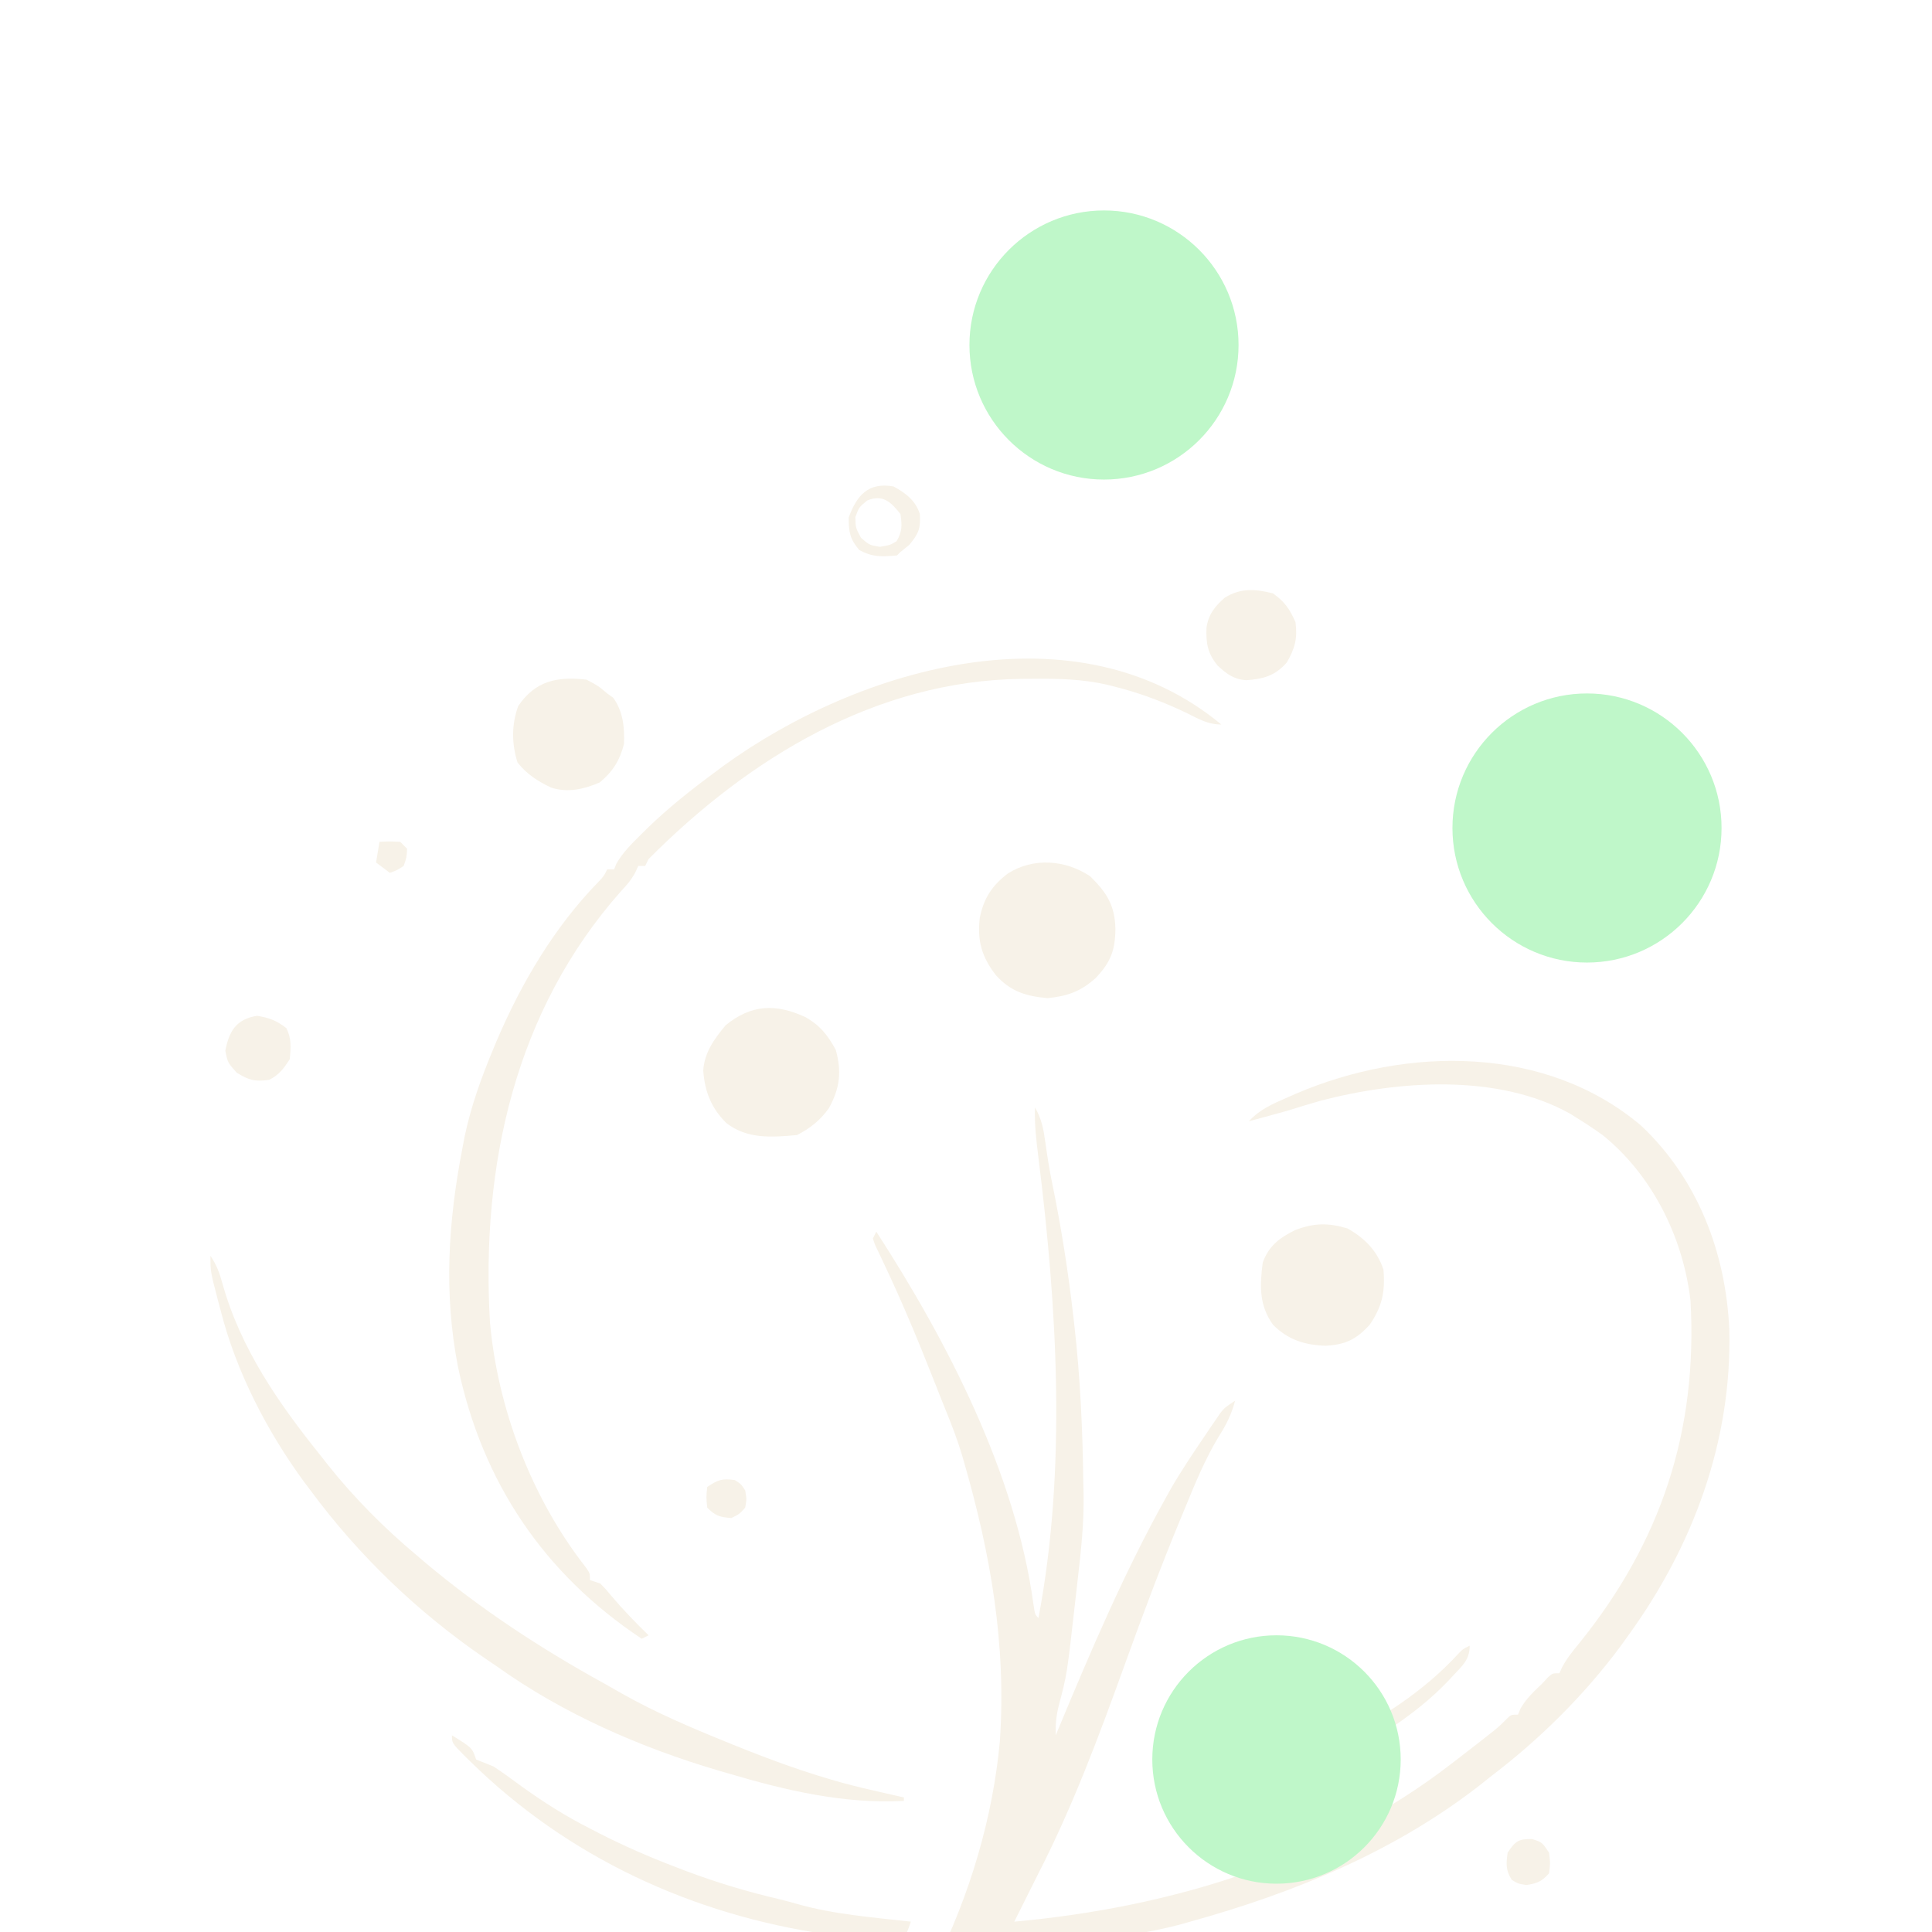
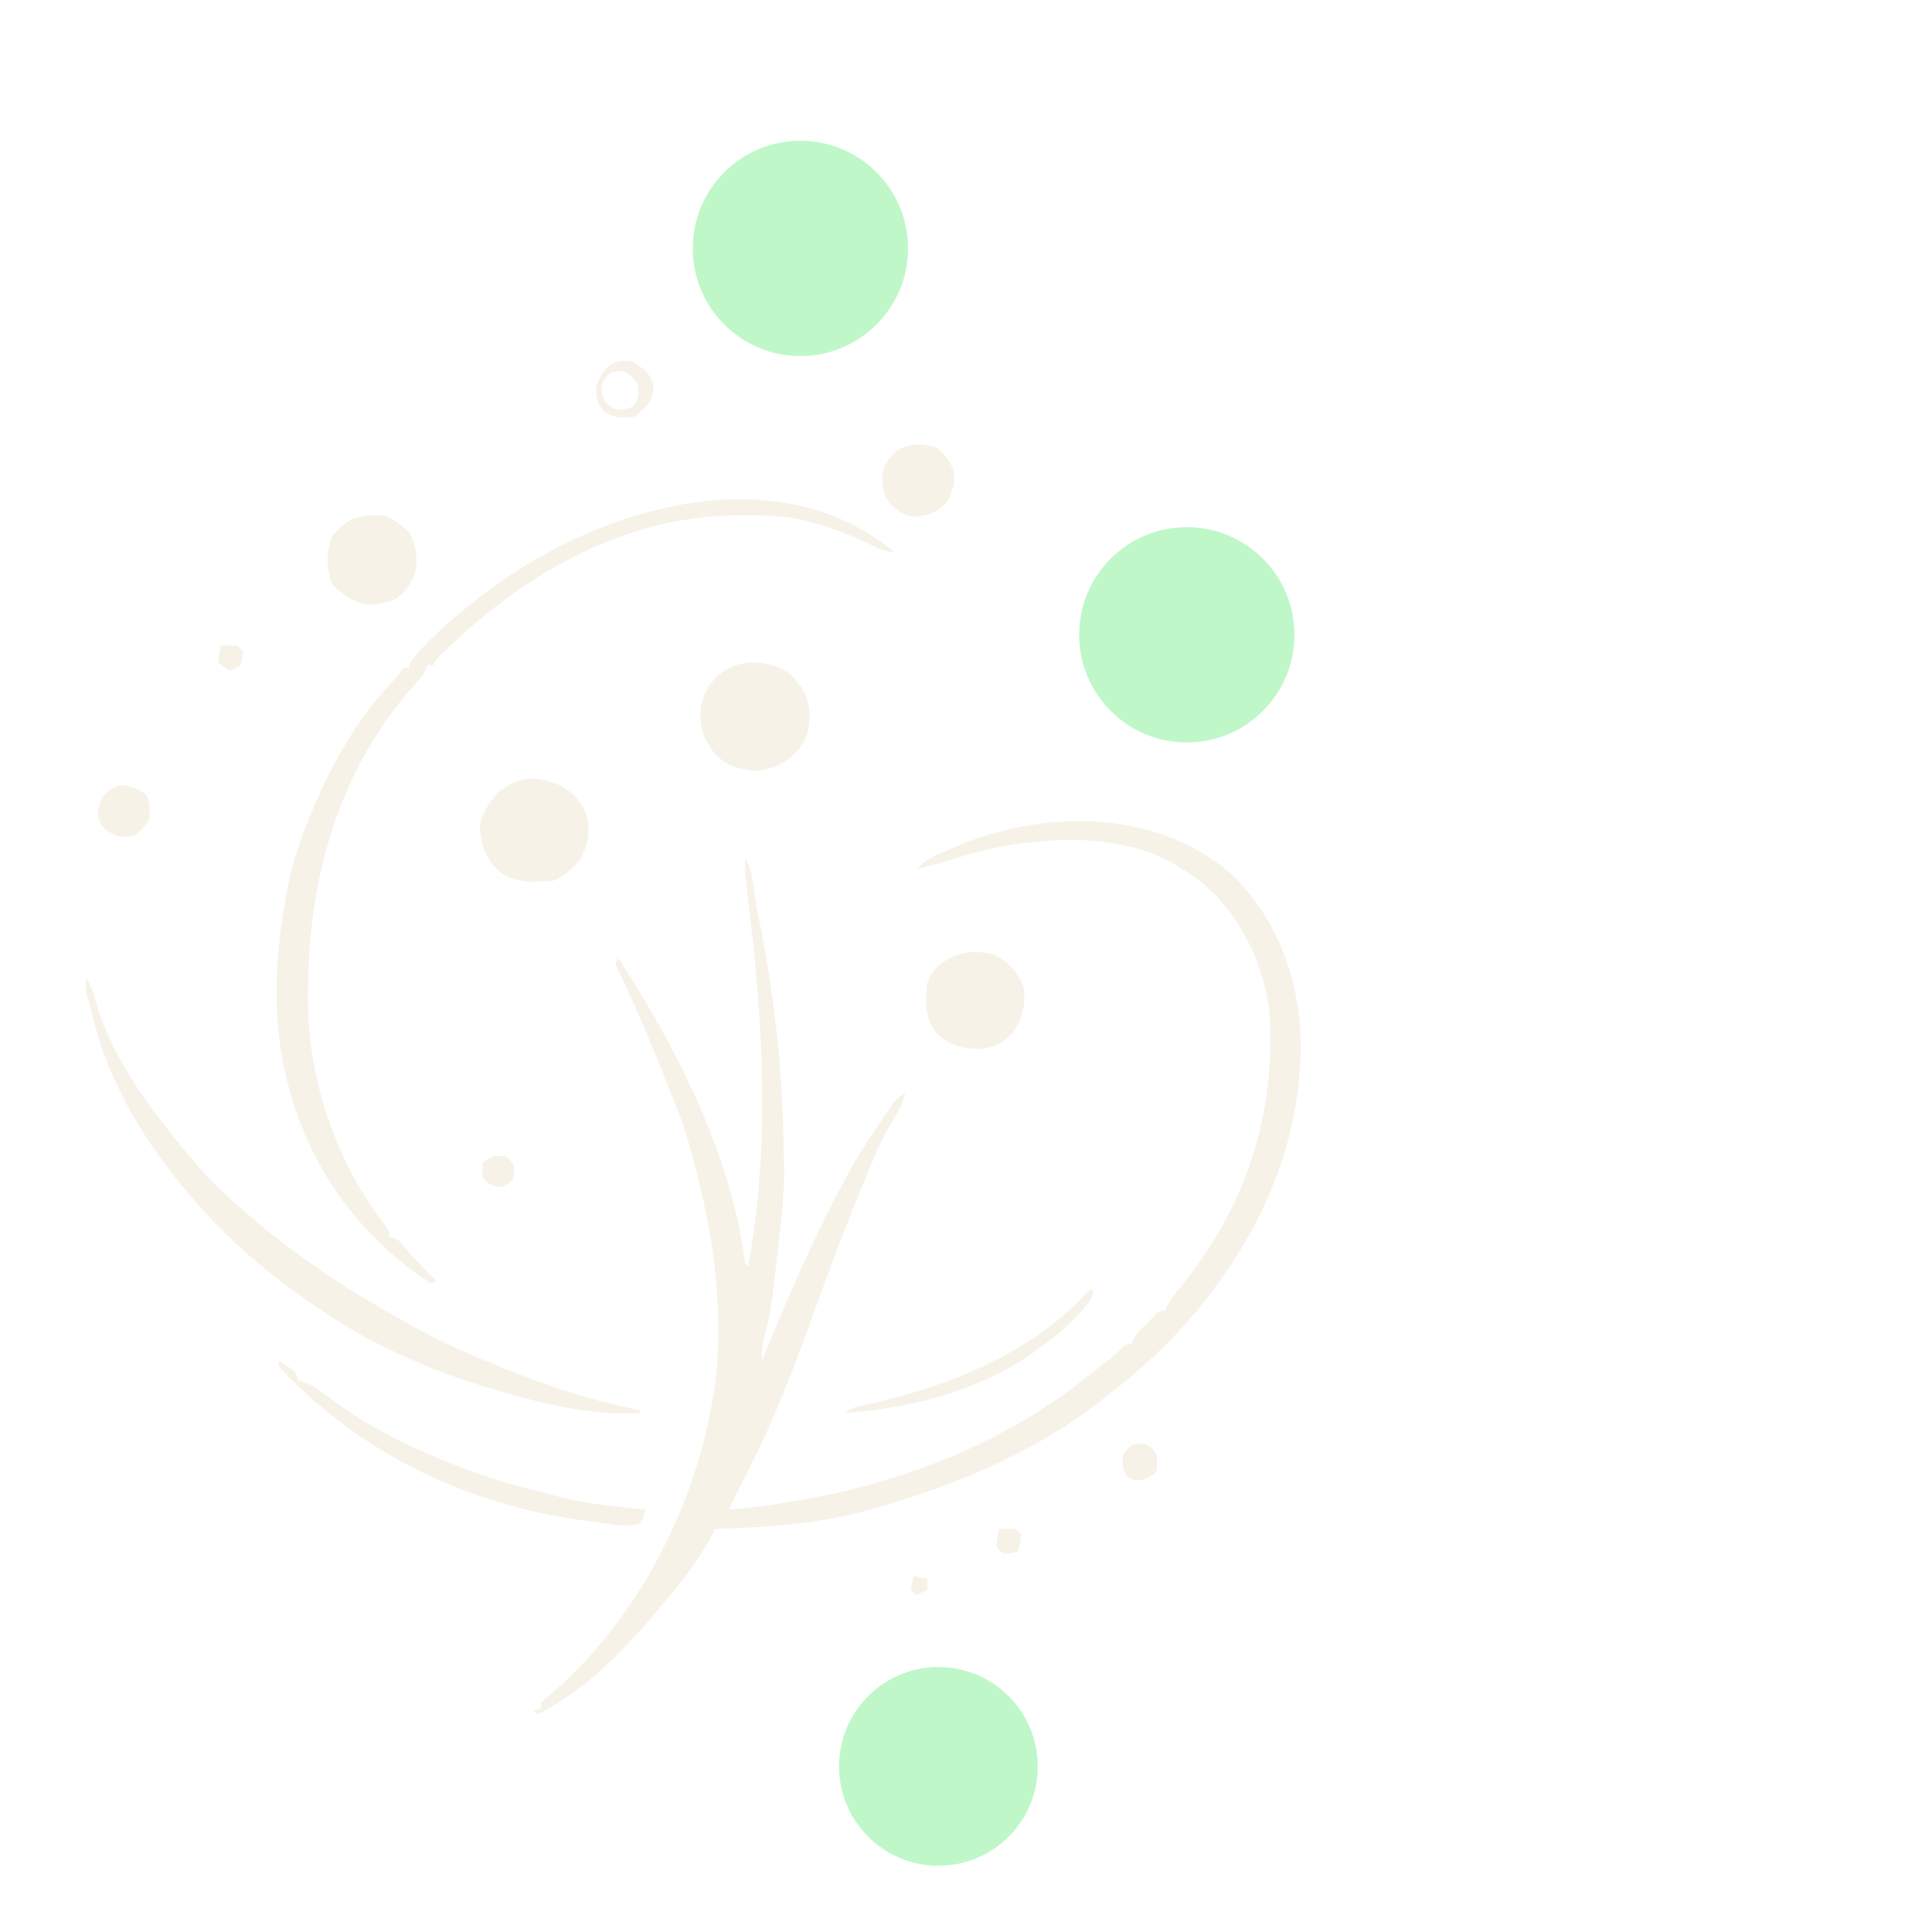
- <svg xmlns="http://www.w3.org/2000/svg" viewBox="-3 -3 56 56" role="img" aria-labelledby="loreai-dark-title loreai-dark-desc">
+ <svg xmlns="http://www.w3.org/2000/svg" viewBox="0 -2 70 70" role="img" aria-labelledby="loreai-dark-title loreai-dark-desc">
  <g transform="translate(0 8) scale(0.1)">
    <path d="M0 0 C3.503 1.924 6.408 4.078 7.617 8.004 C7.885 12.149 7.28 13.663 4.562 16.938 C3.717 17.618 2.871 18.299 2 19 C1.67 19.33 1.34 19.66 1 20 C-3.474 20.373 -5.954 20.556 -9.938 18.438 C-12.668 15.21 -13 13.207 -13 9 C-10.612 2.463 -7.255 -1.28 0 0 Z M-7.625 4.062 C-10 6 -10 6 -11.062 8.875 C-11 12 -11 12 -9.438 14.875 C-7 17 -7 17 -3.938 17.5 C-1 17 -1 17 0.875 15.875 C2.555 13.076 2.457 11.202 2 8 C-0.77 4.466 -3.114 2.236 -7.625 4.062 Z " fill="#f7f2e8" transform="translate(229,31)" />
    <path d="M0 0 C3.441 2.489 4.754 4.458 6.5 8.312 C7.136 13.001 6.342 15.934 4 20 C0.616 23.881 -2.801 24.816 -7.785 25.164 C-11.412 24.895 -13.354 23.394 -16 21 C-18.967 17.439 -19.476 14.426 -19.289 9.926 C-18.708 6.055 -16.877 3.767 -14 1.25 C-9.386 -1.634 -5.111 -1.294 0 0 Z " fill="#f7f2e8" transform="translate(339,62)" />
    <path d="M0 0 C-3.854 0 -6.505 -1.574 -9.875 -3.25 C-16.733 -6.55 -23.599 -9.148 -31 -11 C-31.708 -11.178 -32.416 -11.356 -33.145 -11.54 C-40.196 -13.147 -47.038 -13.309 -54.25 -13.25 C-55.449 -13.243 -56.649 -13.235 -57.884 -13.227 C-100.03 -12.715 -136.919 9.717 -166 39 C-166.165 39.33 -166.165 39.33 -167 41 C-167.66 41 -168.32 41 -169 41 C-169.269 41.593 -169.539 42.186 -169.816 42.797 C-171 45 -172.217 46.45 -173.938 48.25 C-204.728 82.937 -214.56 127.795 -212 173 C-209.835 198.132 -199.918 224.211 -184.301 244.172 C-183 246 -183 246 -183 248 C-182.01 248.33 -181.02 248.66 -180 249 C-178.422 250.602 -178.422 250.602 -176.75 252.625 C-173.359 256.631 -169.761 260.342 -166 264 C-166.66 264.33 -167.32 264.66 -168 265 C-196.374 246.155 -214.232 219.575 -221.25 186.188 C-225.411 164.907 -224.092 144.167 -220 123 C-219.785 121.858 -219.569 120.716 -219.348 119.539 C-217.498 110.673 -214.479 102.334 -211 94 C-210.694 93.265 -210.387 92.53 -210.071 91.773 C-202.936 75.02 -193.342 58.742 -180.574 45.645 C-179 44 -179 44 -178 42 C-177.34 42 -176.68 42 -176 42 C-175.789 41.465 -175.577 40.93 -175.359 40.379 C-173.478 37.087 -170.924 34.585 -168.25 31.938 C-167.964 31.653 -167.964 31.653 -166.514 30.212 C-160.419 24.267 -153.838 19.059 -147 14 C-146.569 13.677 -146.569 13.677 -144.387 12.043 C-104.602 -16.803 -41.936 -34.782 0 0 Z " fill="#f7f2e8" transform="translate(324,100)" />
    <path d="M0 0 C3.438 1.812 3.438 1.812 6 4 C6.577 4.412 7.155 4.825 7.75 5.25 C10.627 9.278 11.04 13.839 10.875 18.625 C9.626 23.442 7.649 26.634 3.812 29.812 C-0.804 31.762 -5.323 32.839 -10.219 31.305 C-14.07 29.48 -17.348 27.395 -20 24 C-21.71 18.559 -21.731 13.04 -19.812 7.688 C-14.818 0.281 -8.442 -0.973 0 0 Z " fill="#f7f2e8" transform="translate(140,87)" />
    <path d="M0 0 C2.875 -0.125 2.875 -0.125 6 0 C6.66 0.66 7.32 1.32 8 2 C7.875 4.5 7.875 4.5 7 7 C4.938 8.312 4.938 8.312 3 9 C1.68 8.01 0.36 7.02 -1 6 C-0.67 4.02 -0.34 2.04 0 0 Z " fill="#f7f2e8" transform="translate(80,134)" />
    <path d="M0 0 C2.102 0.664 2.102 0.664 4.227 3.289 C5.255 7.257 5.217 9.722 4.102 13.664 C2.297 15.902 1.003 16.499 -1.801 17.012 C-3.978 17.17 -5.765 17.137 -7.898 16.664 C-10.273 14.472 -11.444 12.603 -12.836 9.727 C-12.935 6.471 -11.562 4.397 -9.898 1.664 C-6.155 -0.832 -4.319 -0.605 0 0 Z " fill="#f7f2e8" transform="translate(406.8984,134.3359)" />
    <path d="M0 0 C4.808 4.762 7.129 8.343 7.312 15.25 C7.239 21.441 5.945 24.898 1.609 29.465 C-2.683 33.361 -6.691 34.786 -12.375 35.312 C-18.605 34.775 -23.126 33.37 -27.375 28.625 C-31.442 23.331 -32.77 18.717 -32 12 C-30.83 6.332 -28.47 2.713 -23.883 -0.809 C-16.447 -5.514 -7.195 -4.797 0 0 Z " fill="#f7f2e8" transform="translate(286,144)" />
    <path d="M0 0 C4.288 2.361 6.62 5.275 8.938 9.562 C10.708 15.908 10.1 20.741 6.969 26.422 C4.546 29.879 1.474 32.357 -2.312 34.25 C-9.678 34.927 -16.659 35.458 -22.762 30.793 C-27.146 26.431 -29.036 21.679 -29.477 15.52 C-29.093 10.22 -26.285 6.433 -23 2.438 C-15.534 -3.639 -8.513 -3.877 0 0 Z " fill="#f7f2e8" transform="translate(203.3125,184.75)" />
    <path d="M0 0 C3.599 0.578 5.623 1.362 8.5 3.562 C10.05 6.663 9.79 9.141 9.5 12.562 C7.704 15.316 6.447 17.089 3.5 18.562 C-0.636 19.127 -2.26 18.709 -5.875 16.5 C-8.5 13.562 -8.5 13.562 -9.188 10.125 C-8.1 4.489 -6.075 0.976 0 0 Z " fill="#f7f2e8" transform="translate(44.5,184.4375)" />
    <path d="M0 0 C16.421 15.432 24.579 36.813 25.59 59.078 C26.402 91.377 15.146 121.797 -3.656 147.754 C-4.419 148.815 -5.183 149.876 -5.969 150.969 C-16.53 165.208 -29.539 178.052 -43.656 188.754 C-44.524 189.45 -45.391 190.146 -46.285 190.863 C-71.118 210.342 -100.47 222.389 -130.656 230.754 C-131.748 231.062 -132.84 231.37 -133.965 231.688 C-151.038 236.063 -169.099 237.153 -186.656 237.754 C-186.922 238.308 -187.187 238.863 -187.461 239.434 C-191.834 247.922 -197.537 255.467 -203.656 262.754 C-203.881 263.024 -203.881 263.024 -205.021 264.392 C-217.846 279.757 -232.414 295.7 -250.656 304.754 C-251.316 304.424 -251.976 304.094 -252.656 303.754 C-251.666 303.424 -250.676 303.094 -249.656 302.754 C-249.656 302.094 -249.656 301.434 -249.656 300.754 C-248.152 299.273 -248.152 299.273 -246.094 297.566 C-212.38 268.761 -189.86 222.388 -185.839 178.448 C-183.936 150.443 -188.491 124.355 -196.219 97.566 C-196.404 96.92 -196.59 96.274 -196.781 95.608 C-198.125 91.109 -199.793 86.782 -201.565 82.434 C-202.695 79.659 -203.791 76.872 -204.883 74.082 C-209.491 62.383 -214.278 50.835 -219.696 39.483 C-220.099 38.625 -220.502 37.767 -220.918 36.883 C-221.279 36.131 -221.639 35.379 -222.01 34.604 C-222.224 33.993 -222.437 33.383 -222.656 32.754 C-222.326 32.094 -221.996 31.434 -221.656 30.754 C-201.093 62.561 -181.346 100.65 -176.125 138.617 C-175.656 141.754 -175.656 141.754 -174.656 142.754 C-166.429 99.515 -169.257 52.454 -174.691 9.045 C-175.29 4.25 -175.839 -0.4 -175.656 -5.246 C-173.726 -1.917 -173.168 1.083 -172.656 4.879 C-172.098 8.779 -171.521 12.646 -170.719 16.504 C-168.054 29.403 -166.02 42.358 -164.531 55.441 C-164.446 56.183 -164.36 56.925 -164.272 57.689 C-162.524 73.037 -161.835 88.307 -161.656 103.754 C-161.63 104.703 -161.604 105.652 -161.577 106.629 C-161.421 114.964 -162.293 123.116 -163.255 131.381 C-163.531 133.749 -163.795 136.119 -164.059 138.488 C-166.377 159.068 -166.377 159.068 -168.781 168.191 C-169.541 171.284 -169.732 173.616 -169.656 176.754 C-169.386 176.102 -169.115 175.451 -168.837 174.78 C-159.365 152.02 -149.68 129.305 -137.656 107.754 C-137.161 106.866 -136.666 105.978 -136.156 105.062 C-133.008 99.634 -129.489 94.446 -125.969 89.254 C-125.493 88.546 -125.016 87.838 -124.526 87.109 C-124.298 86.777 -124.298 86.777 -123.145 85.098 C-122.738 84.501 -122.331 83.905 -121.911 83.291 C-120.656 81.754 -120.656 81.754 -117.656 79.754 C-118.679 83.641 -120.198 86.717 -122.348 90.066 C-126.272 96.529 -129.107 103.405 -131.969 110.379 C-132.54 111.758 -133.112 113.137 -133.684 114.515 C-139.397 128.347 -144.624 142.346 -149.703 156.422 C-157.088 176.881 -164.713 197.379 -174.656 216.754 C-175.932 219.293 -177.2 221.836 -178.469 224.379 C-179.079 225.6 -179.69 226.822 -180.301 228.043 C-180.748 228.938 -181.195 229.832 -181.656 230.754 C-136.327 226.659 -91.007 212.952 -54.656 184.754 C-54.071 184.303 -53.487 183.852 -52.884 183.388 C-41.425 174.541 -41.425 174.541 -38.875 171.93 C-37.656 170.754 -37.656 170.754 -35.656 170.754 C-35.429 170.197 -35.202 169.64 -34.969 169.066 C-33.289 166.107 -31.115 164.093 -28.656 161.754 C-28.099 161.156 -27.543 160.558 -26.969 159.941 C-25.656 158.754 -25.656 158.754 -23.656 158.754 C-23.402 158.189 -23.148 157.625 -22.887 157.043 C-21.496 154.456 -19.843 152.39 -17.969 150.129 C5.807 120.709 16.461 88.555 14.344 50.754 C12.234 32.517 3.303 14.409 -11.109 2.773 C-13.575 1 -16.072 -0.651 -18.656 -2.246 C-18.968 -2.441 -18.968 -2.441 -20.543 -3.426 C-41.455 -15.129 -70.231 -13.061 -92.637 -7.262 C-95.996 -6.309 -99.325 -5.289 -102.656 -4.246 C-104.779 -3.653 -106.903 -3.069 -109.031 -2.496 C-109.926 -2.254 -110.82 -2.011 -111.742 -1.762 C-112.374 -1.592 -113.005 -1.421 -113.656 -1.246 C-110.414 -4.776 -106.737 -6.281 -102.406 -8.184 C-101.603 -8.537 -100.799 -8.89 -99.972 -9.254 C-67.861 -23.001 -27.638 -23.37 0 0 Z " fill="#f7f2e8" transform="translate(445.6562,216.2461)" />
    <path d="M0 0 C4.999 2.817 8.605 6.441 10.438 11.938 C10.978 18.318 10.084 22.621 6.438 27.938 C2.524 32.215 -0.614 33.685 -6.258 34.008 C-12.332 33.823 -17.173 32.327 -21.562 27.938 C-25.633 22.263 -25.42 16.687 -24.562 9.938 C-22.823 5.072 -19.722 2.748 -15.188 0.5 C-9.741 -1.592 -5.62 -1.676 0 0 Z " fill="#f7f2e8" transform="translate(360.5625,246.0625)" />
    <path d="M0 0 C1.836 2.754 2.627 4.942 3.495 8.089 C8.757 26.975 19.836 42.875 32 58 C32.675 58.861 33.351 59.722 34.047 60.609 C41.793 70.333 50.467 79.026 60 87 C60.761 87.65 61.521 88.299 62.305 88.969 C78.282 102.372 95.613 113.765 113.863 123.816 C115.745 124.859 117.61 125.924 119.473 127 C129.017 132.383 138.987 136.634 149.125 140.75 C149.797 141.024 150.469 141.298 151.161 141.581 C164.321 146.929 177.55 151.696 191.438 154.812 C191.904 154.92 191.904 154.92 194.268 155.467 C196.51 155.984 198.754 156.495 201 157 C201 157.33 201 157.66 201 158 C183.659 158.952 166.511 154.916 150 150 C149.109 149.742 148.218 149.483 147.3 149.217 C124.735 142.577 102.19 132.736 83 119 C81.866 118.227 80.73 117.456 79.594 116.688 C60.158 103.38 42.983 86.934 29 68 C28.367 67.162 27.734 66.324 27.082 65.461 C16.395 50.836 7.467 33.589 3 16 C2.723 14.966 2.446 13.932 2.16 12.867 C0 4.605 0 4.605 0 0 Z " fill="#f7f2e8" transform="translate(31,254)" />
    <path d="M0 0 C1.812 1.188 1.812 1.188 3 3 C3.438 5.5 3.438 5.5 3 8 C1.312 9.875 1.312 9.875 -1 11 C-4.37 10.759 -5.588 10.412 -8 8 C-8.312 5 -8.312 5 -8 2 C-4.767 -0.155 -3.748 -0.469 0 0 Z " fill="#f7f2e8" transform="translate(183,319)" />
    <path d="M0 0 C0 4.092 -2.095 5.783 -4.75 8.625 C-5.244 9.157 -5.739 9.689 -6.248 10.237 C-11.32 15.549 -16.902 19.909 -23 24 C-23.898 24.603 -24.797 25.207 -25.723 25.828 C-45.368 38.096 -67.227 43.119 -90 45 C-87.25 43.167 -86.082 42.656 -82.992 42.062 C-55.08 36.296 -22.976 23.902 -3.234 2.277 C-2 1 -2 1 0 0 Z " fill="#f7f2e8" transform="translate(396,367)" />
    <path d="M0 0 C5.875 3.625 5.875 3.625 7 7 C8.665 7.671 10.332 8.336 12 9 C14.788 10.805 17.446 12.787 20.125 14.75 C26.539 19.359 32.941 23.438 40 27 C40.888 27.459 41.775 27.918 42.69 28.391 C49.836 32.045 57.067 35.199 64.562 38.062 C65.126 38.278 65.126 38.278 67.977 39.371 C76.89 42.72 85.824 45.387 95.091 47.542 C96.735 47.936 98.363 48.39 99.988 48.855 C110.708 51.912 121.955 52.75 133 54 C132.187 56.438 132.187 56.438 131 59 C127.26 60.247 124.199 59.741 120.375 59.25 C119.997 59.202 119.997 59.202 118.083 58.962 C115.72 58.655 113.36 58.332 111 58 C110.3 57.902 109.599 57.804 108.878 57.703 C69.567 51.988 33.5 35.32 5.188 7.438 C4.665 6.925 4.143 6.412 3.604 5.883 C0 2.246 0 2.246 0 0 Z " fill="#f7f2e8" transform="translate(101,393)" />
    <path d="M0 0 C2.875 0.938 2.875 0.938 4.875 3.938 C5.25 6.938 5.25 6.938 4.875 9.938 C2.758 12.29 1.435 12.856 -1.688 13.312 C-4.125 12.938 -4.125 12.938 -5.938 11.812 C-7.703 9.024 -7.587 7.17 -7.125 3.938 C-4.919 0.628 -4.019 -0.08 0 0 Z " fill="#f7f2e8" transform="translate(414.125,423.0625)" />
    <path d="M0 0 C2.875 -0.125 2.875 -0.125 6 0 C6.66 0.66 7.32 1.32 8 2 C7.625 5.125 7.625 5.125 7 8 C4.688 8.688 4.688 8.688 2 9 C0.125 7.938 0.125 7.938 -1 6 C-0.688 2.812 -0.688 2.812 0 0 Z " fill="#f7f2e8" transform="translate(362,454)" />
    <path d="M0 0 C1.65 0.33 3.3 0.66 5 1 C5 2.32 5 3.64 5 5 C4.34 5.33 4.34 5.33 1 7 C0.34 6.34 -0.32 5.68 -1 5 C-0.625 2.375 -0.625 2.375 0 0 Z " fill="#f7f2e8" transform="translate(331,471)" />
  </g>
  <g fill="#bff7c9">
    <circle cx="29" cy="7" r="3.9" />
    <circle cx="43" cy="21" r="3.9" />
-     <circle cx="34" cy="48" r="3.6" />
+     <circle cx="34" cy="62" r="3.6" />
  </g>
</svg>
